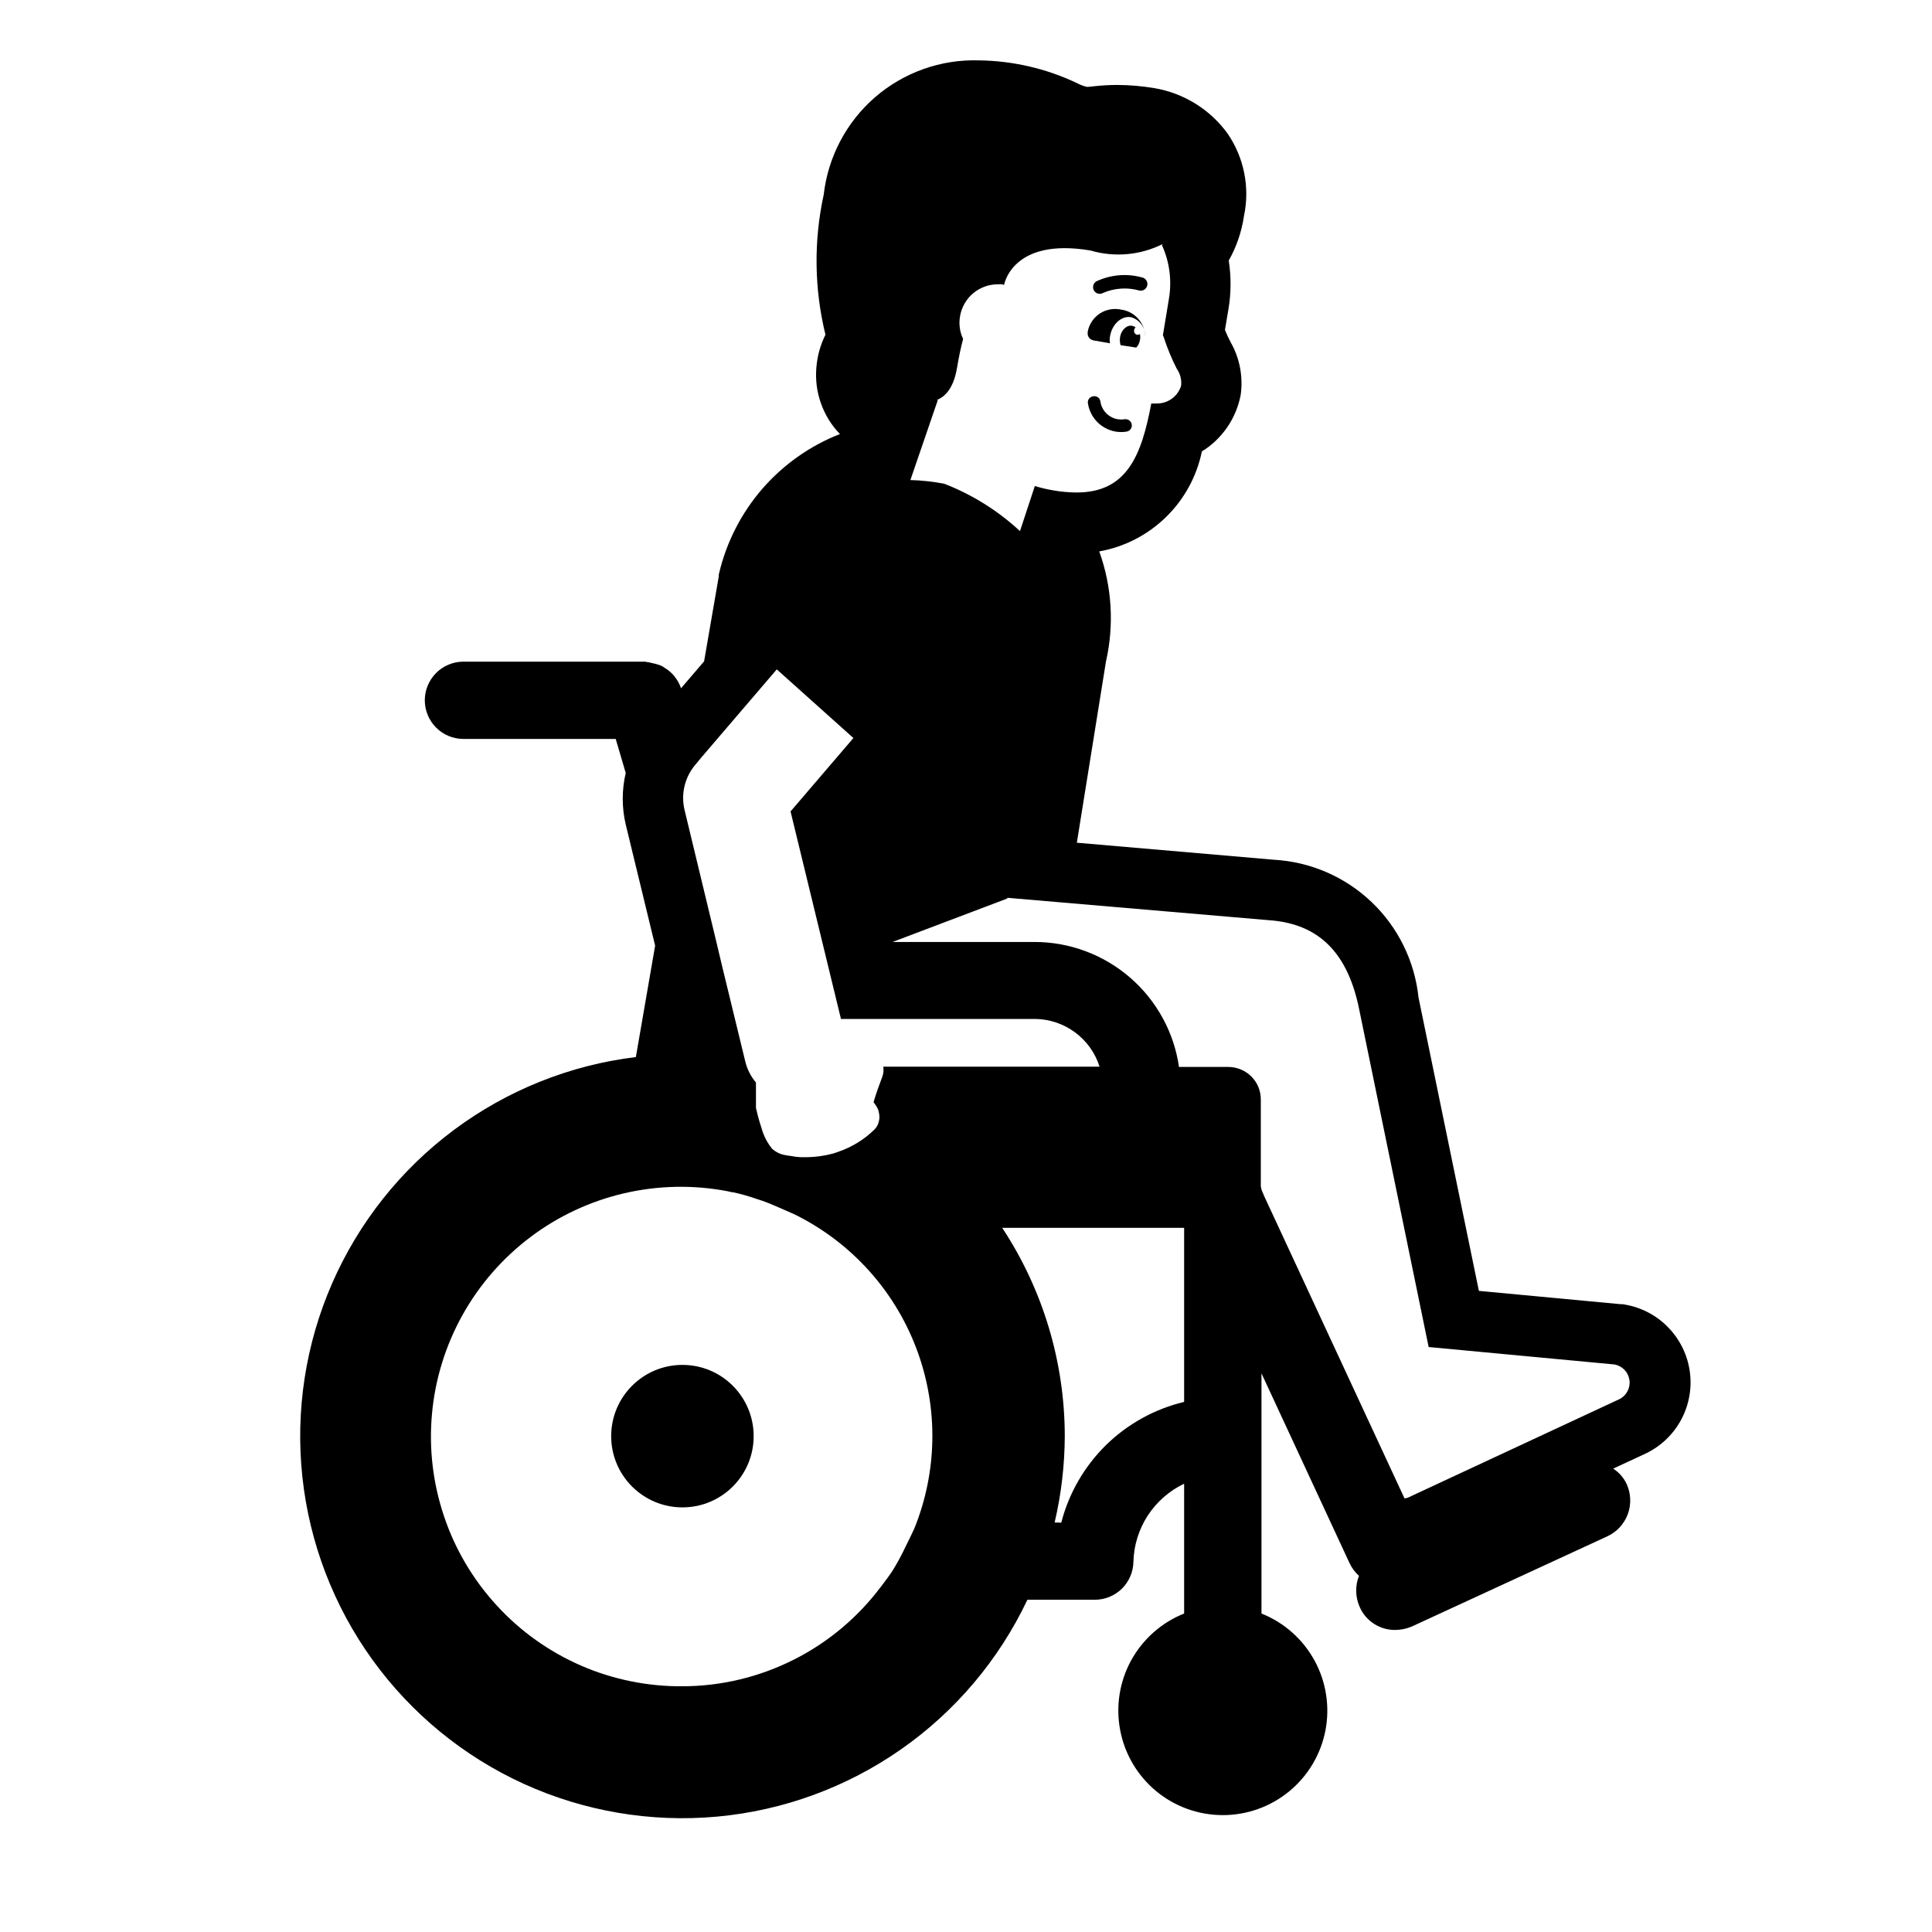
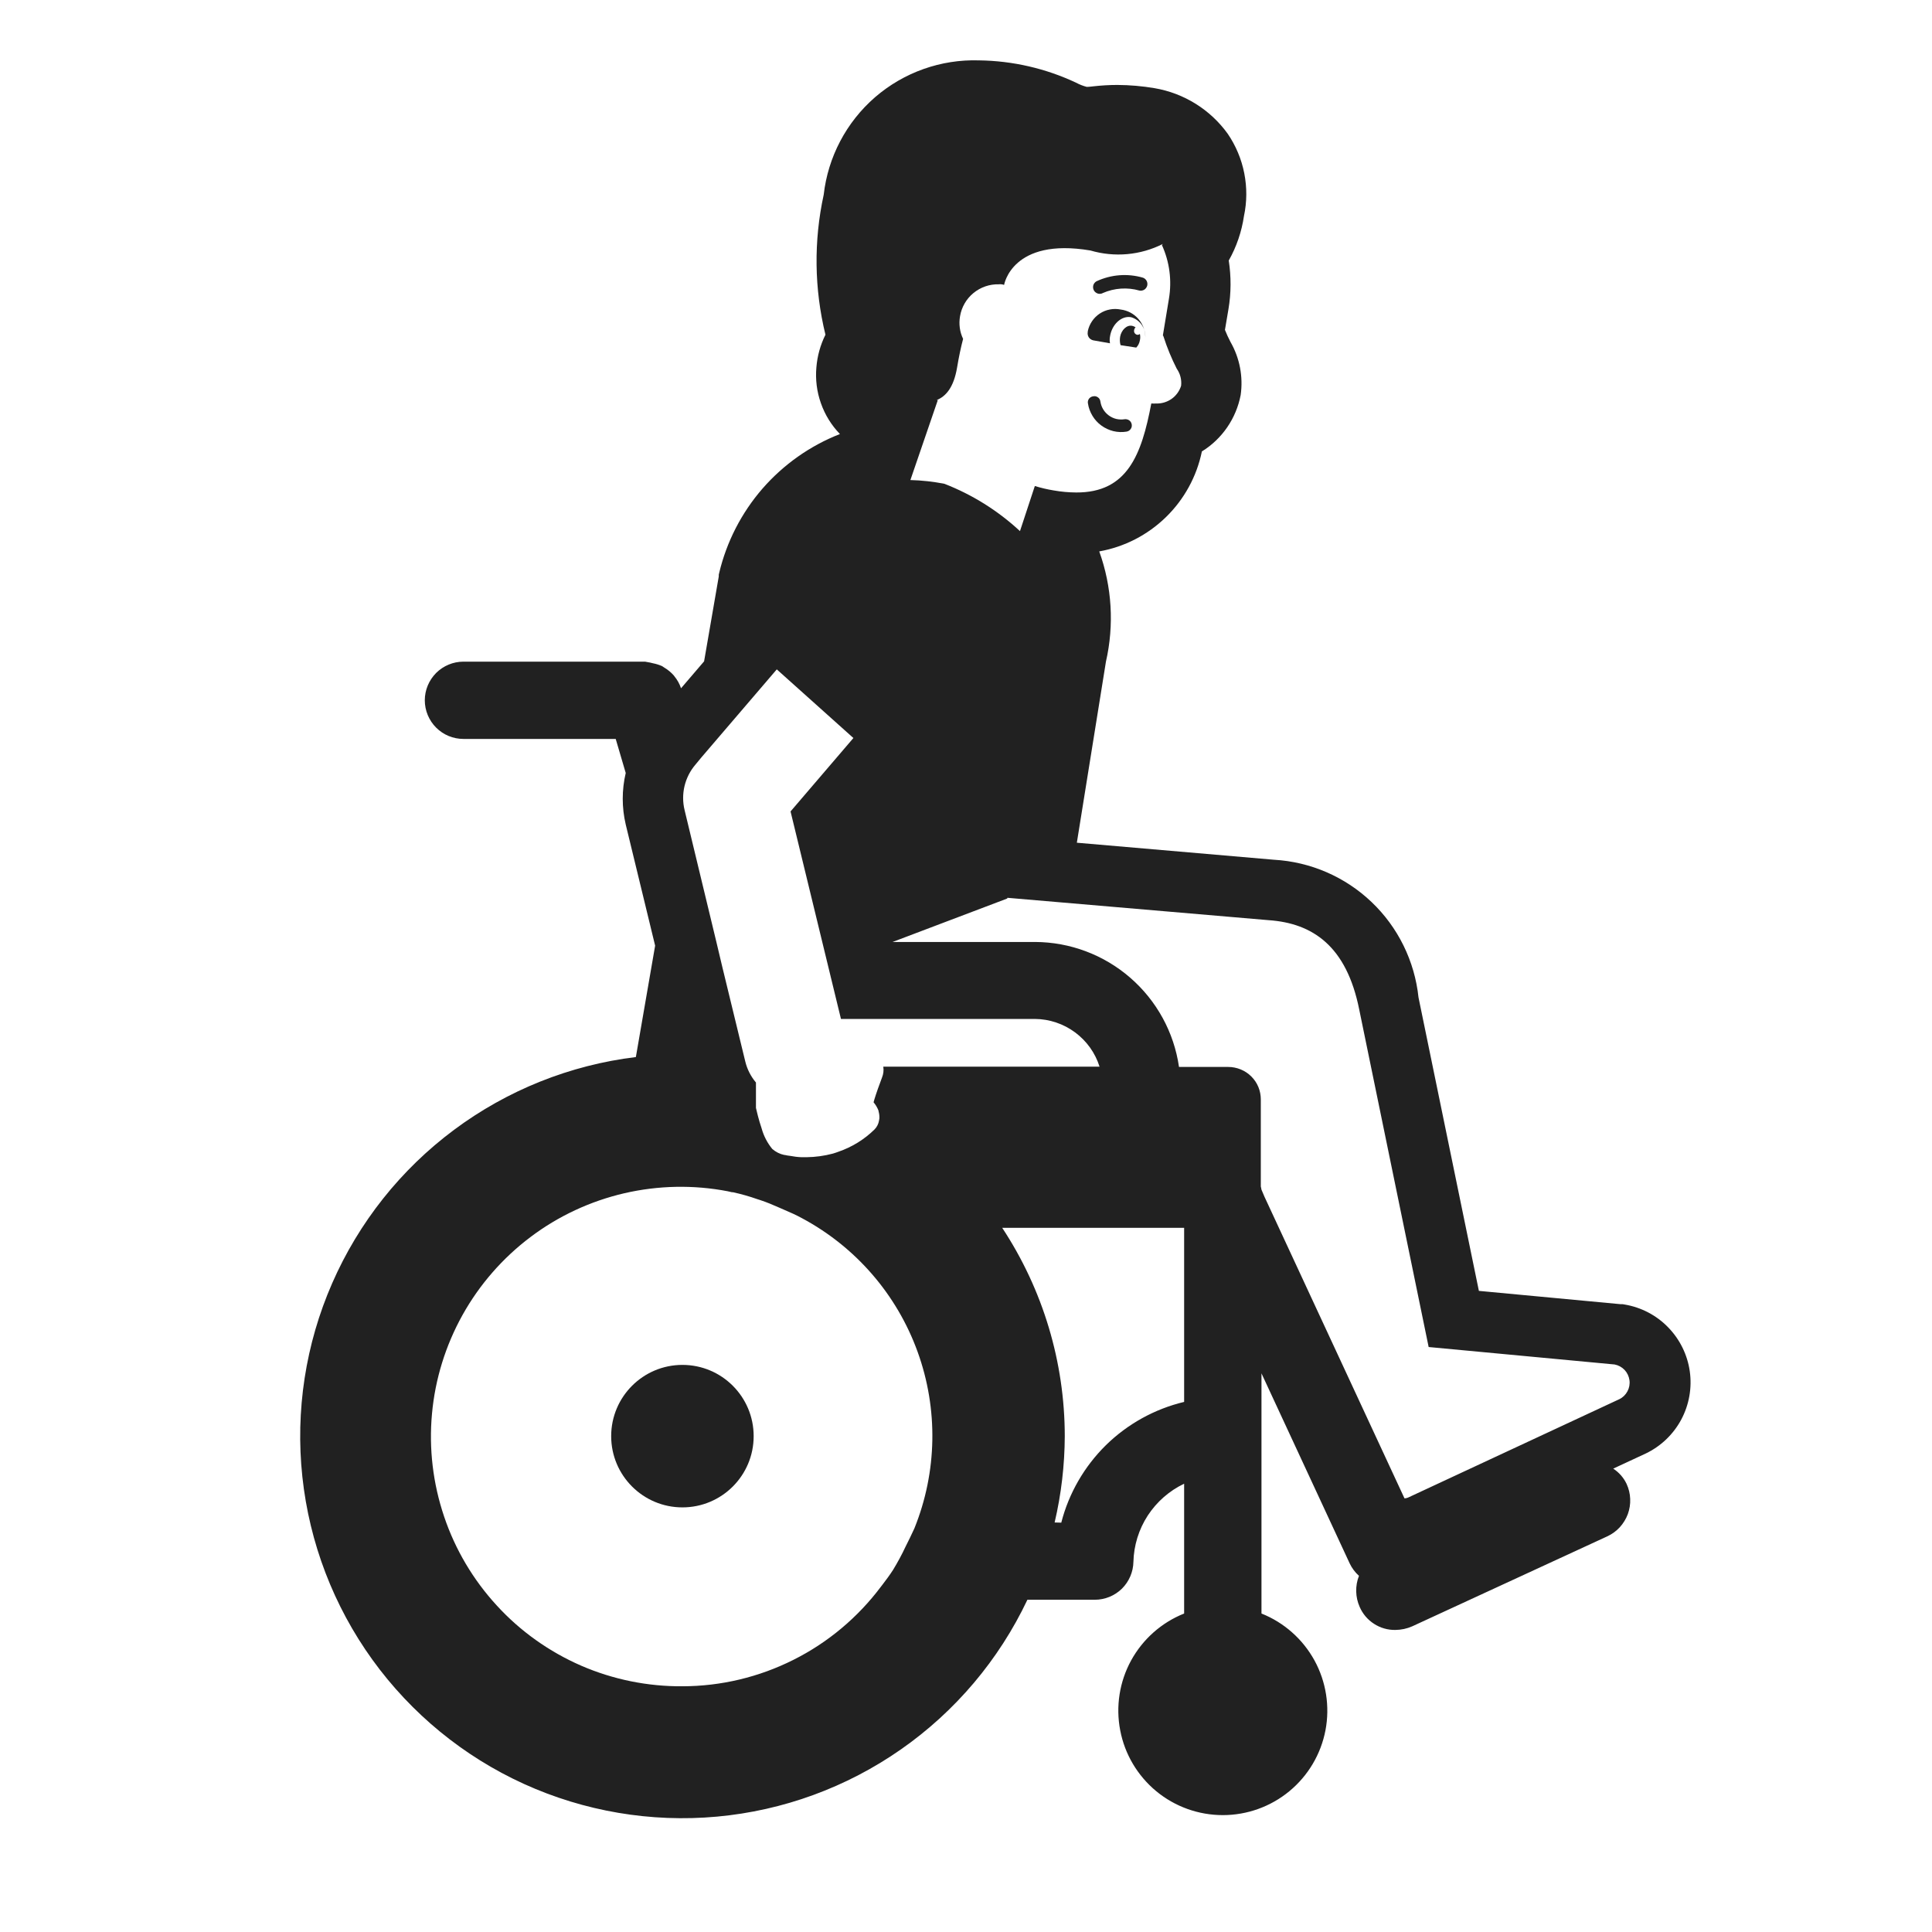
<svg xmlns="http://www.w3.org/2000/svg" width="32" height="32" viewBox="0 0 32 32" fill="none">
-   <path d="M18.265 4.854C18.457 4.77 18.673 4.755 18.874 4.813C18.901 4.818 18.929 4.812 18.953 4.798C18.976 4.783 18.993 4.76 19.001 4.733C19.008 4.707 19.005 4.678 18.993 4.654C18.98 4.629 18.959 4.61 18.933 4.6C18.677 4.525 18.403 4.546 18.161 4.659C18.14 4.671 18.123 4.69 18.113 4.712C18.104 4.735 18.102 4.76 18.108 4.783C18.114 4.807 18.127 4.828 18.147 4.843C18.166 4.858 18.19 4.867 18.214 4.867C18.232 4.867 18.25 4.863 18.265 4.854Z" fill="black" />
-   <path d="M18.853 5.28C18.778 5.195 18.675 5.141 18.563 5.127C18.504 5.115 18.442 5.114 18.383 5.126C18.323 5.137 18.266 5.16 18.215 5.194C18.165 5.227 18.121 5.27 18.087 5.321C18.053 5.371 18.029 5.428 18.017 5.487V5.497C18.011 5.528 18.016 5.559 18.033 5.586C18.05 5.612 18.077 5.63 18.107 5.637L18.385 5.686C18.378 5.649 18.378 5.611 18.385 5.574C18.415 5.374 18.575 5.224 18.735 5.254C18.806 5.275 18.867 5.319 18.91 5.379C18.928 5.404 18.942 5.432 18.952 5.461C18.933 5.394 18.899 5.332 18.853 5.28Z" fill="black" />
-   <path d="M18.97 5.585C18.97 5.543 18.964 5.501 18.952 5.461C18.966 5.501 18.972 5.543 18.97 5.585Z" fill="black" />
-   <path d="M18.753 5.397C18.663 5.377 18.573 5.467 18.553 5.577C18.545 5.624 18.547 5.671 18.56 5.717L18.82 5.757C18.852 5.724 18.872 5.682 18.88 5.637C18.888 5.602 18.888 5.566 18.88 5.531C18.874 5.537 18.866 5.541 18.858 5.543C18.85 5.546 18.841 5.546 18.833 5.545C18.825 5.543 18.817 5.539 18.81 5.534C18.803 5.529 18.797 5.523 18.793 5.516C18.788 5.508 18.785 5.5 18.784 5.492C18.783 5.483 18.783 5.474 18.785 5.466C18.788 5.449 18.796 5.433 18.809 5.422C18.792 5.41 18.773 5.401 18.753 5.397Z" fill="black" />
-   <path d="M18.107 6.564C18.12 6.561 18.134 6.561 18.148 6.564C18.161 6.567 18.174 6.573 18.185 6.581C18.197 6.589 18.206 6.599 18.213 6.611C18.22 6.623 18.224 6.636 18.226 6.65C18.233 6.696 18.248 6.74 18.272 6.779C18.296 6.819 18.327 6.853 18.365 6.881C18.402 6.908 18.444 6.928 18.489 6.939C18.534 6.949 18.58 6.951 18.626 6.944C18.64 6.942 18.653 6.942 18.666 6.946C18.68 6.949 18.692 6.954 18.703 6.962C18.714 6.97 18.724 6.981 18.731 6.992C18.738 7.004 18.743 7.017 18.745 7.03C18.747 7.044 18.747 7.057 18.744 7.071C18.74 7.084 18.735 7.096 18.727 7.107C18.719 7.118 18.709 7.128 18.697 7.135C18.685 7.142 18.672 7.147 18.659 7.149C18.586 7.161 18.512 7.158 18.441 7.141C18.369 7.123 18.302 7.092 18.243 7.049C18.183 7.006 18.133 6.951 18.095 6.888C18.057 6.825 18.031 6.756 18.02 6.683C18.017 6.67 18.017 6.655 18.02 6.642C18.023 6.628 18.029 6.616 18.037 6.604C18.046 6.593 18.056 6.584 18.068 6.577C18.08 6.57 18.093 6.566 18.107 6.564Z" fill="black" />
-   <path d="M10.123 23.787C10.123 24.439 10.652 24.967 11.303 24.967C11.955 24.967 12.483 24.439 12.483 23.787C12.483 23.135 11.955 22.607 11.303 22.607C10.652 22.607 10.123 23.135 10.123 23.787Z" fill="black" />
-   <path d="M10.532 17.508L10.851 15.663L10.364 13.656C10.298 13.376 10.298 13.084 10.364 12.803L10.198 12.239H7.676C7.506 12.239 7.344 12.172 7.224 12.052C7.104 11.932 7.036 11.769 7.036 11.599C7.036 11.429 7.104 11.267 7.224 11.146C7.344 11.027 7.506 10.959 7.676 10.959H10.684C10.69 10.959 10.695 10.96 10.7 10.962C10.705 10.963 10.711 10.965 10.716 10.965C10.75 10.97 10.783 10.977 10.816 10.986C10.868 10.996 10.918 11.012 10.966 11.033C10.973 11.037 10.978 11.041 10.984 11.045C10.99 11.049 10.996 11.053 11.002 11.057C11.063 11.093 11.117 11.138 11.163 11.191L11.169 11.2C11.218 11.259 11.256 11.327 11.28 11.4L11.662 10.954L11.905 9.548V9.519L11.912 9.489C12.035 8.973 12.281 8.494 12.629 8.093C12.978 7.693 13.418 7.382 13.912 7.189C13.771 7.044 13.664 6.87 13.597 6.679C13.529 6.488 13.504 6.285 13.522 6.084C13.537 5.896 13.588 5.713 13.672 5.544C13.486 4.784 13.476 3.991 13.643 3.226C13.714 2.6 14.018 2.023 14.494 1.61C14.971 1.198 15.585 0.98 16.215 1C16.772 1.007 17.32 1.133 17.824 1.37C17.88 1.4 17.939 1.423 18 1.439C18.026 1.439 18.053 1.436 18.082 1.433L18.108 1.43C18.241 1.415 18.375 1.407 18.508 1.407C18.713 1.408 18.919 1.426 19.121 1.46C19.61 1.543 20.047 1.815 20.336 2.217C20.47 2.414 20.563 2.636 20.609 2.87C20.655 3.104 20.654 3.345 20.604 3.578C20.566 3.837 20.481 4.087 20.352 4.315C20.393 4.582 20.392 4.854 20.347 5.121L20.289 5.464C20.316 5.532 20.347 5.599 20.381 5.664C20.534 5.931 20.593 6.241 20.549 6.545C20.512 6.736 20.436 6.918 20.326 7.078C20.215 7.239 20.073 7.375 19.907 7.477C19.822 7.891 19.614 8.271 19.311 8.566C19.008 8.861 18.624 9.059 18.207 9.133C18.418 9.718 18.456 10.352 18.318 10.958L17.836 13.958L21.1 14.24C21.705 14.274 22.278 14.522 22.717 14.94C23.156 15.358 23.431 15.918 23.495 16.521L24.495 21.381L26.838 21.601H26.874L26.909 21.607C27.183 21.653 27.436 21.785 27.629 21.984C27.823 22.183 27.949 22.438 27.988 22.713C28.027 22.988 27.977 23.269 27.846 23.514C27.715 23.758 27.509 23.955 27.258 24.075L26.72 24.325C26.815 24.387 26.892 24.474 26.941 24.577C26.977 24.655 26.998 24.74 27.001 24.826C27.005 24.912 26.991 24.998 26.962 25.078C26.932 25.159 26.886 25.233 26.828 25.297C26.77 25.36 26.699 25.411 26.621 25.447L23.391 26.937C23.303 26.976 23.208 26.996 23.111 26.997C22.986 26.999 22.864 26.964 22.759 26.896C22.654 26.829 22.571 26.732 22.521 26.617C22.485 26.536 22.465 26.449 22.463 26.36C22.461 26.272 22.476 26.183 22.509 26.101C22.444 26.043 22.391 25.972 22.354 25.893L20.894 22.747V26.725C21.268 26.874 21.578 27.149 21.772 27.502C21.965 27.855 22.029 28.264 21.954 28.659C21.878 29.055 21.667 29.411 21.356 29.668C21.046 29.924 20.656 30.064 20.254 30.064C19.851 30.064 19.461 29.924 19.151 29.668C18.841 29.411 18.629 29.055 18.554 28.659C18.478 28.264 18.542 27.855 18.735 27.502C18.929 27.149 19.239 26.874 19.613 26.725V24.575C19.367 24.692 19.159 24.875 19.01 25.103C18.862 25.331 18.78 25.596 18.773 25.868C18.77 26.036 18.701 26.196 18.582 26.314C18.462 26.431 18.301 26.497 18.133 26.497H17.017C16.546 27.491 15.825 28.345 14.923 28.975C14.021 29.605 12.971 29.989 11.876 30.089C10.781 30.189 9.678 30.002 8.677 29.547C7.676 29.091 6.812 28.382 6.168 27.49C5.525 26.598 5.125 25.554 5.008 24.46C4.891 23.367 5.061 22.262 5.502 21.254C5.943 20.246 6.638 19.371 7.52 18.714C8.402 18.057 9.44 17.641 10.532 17.508ZM11.62 12.542L11.52 12.663C11.432 12.765 11.37 12.887 11.338 13.019C11.307 13.15 11.307 13.287 11.339 13.418L11.865 15.6L11.965 16.021L12.344 17.581C12.375 17.71 12.436 17.829 12.521 17.93V18.351C12.531 18.393 12.541 18.434 12.553 18.482C12.571 18.549 12.591 18.621 12.615 18.69C12.649 18.814 12.709 18.93 12.791 19.03C12.848 19.08 12.917 19.115 12.991 19.13H12.999C13.028 19.137 13.058 19.142 13.088 19.145C13.151 19.157 13.214 19.165 13.278 19.167H13.359C13.507 19.165 13.653 19.145 13.796 19.107L13.849 19.09L13.885 19.077C14.11 19 14.315 18.874 14.485 18.707C14.524 18.667 14.55 18.617 14.559 18.562C14.559 18.556 14.561 18.55 14.562 18.544C14.563 18.539 14.565 18.534 14.565 18.529C14.568 18.487 14.563 18.445 14.551 18.404V18.396C14.532 18.346 14.504 18.299 14.469 18.257C14.469 18.257 14.486 18.189 14.541 18.033C14.559 17.981 14.582 17.919 14.609 17.847C14.632 17.79 14.64 17.728 14.63 17.667H18.212C18.14 17.439 17.998 17.241 17.806 17.099C17.614 16.957 17.382 16.879 17.143 16.877H13.929L13.094 13.44L14.135 12.224L12.866 11.087L11.62 12.542ZM19.069 6.683H19.083C19.104 6.685 19.125 6.685 19.146 6.683C19.238 6.687 19.329 6.66 19.405 6.607C19.48 6.554 19.536 6.477 19.563 6.389C19.574 6.289 19.548 6.188 19.49 6.106C19.404 5.936 19.331 5.76 19.273 5.579C19.271 5.57 19.267 5.562 19.261 5.555L19.361 4.949C19.412 4.647 19.372 4.336 19.244 4.057C19.249 4.057 19.251 4.053 19.254 4.048C19.256 4.045 19.258 4.042 19.261 4.04C18.89 4.228 18.46 4.266 18.061 4.149C16.761 3.929 16.631 4.719 16.631 4.719C16.603 4.709 16.573 4.705 16.544 4.709C16.391 4.705 16.242 4.756 16.123 4.854C16.005 4.951 15.926 5.088 15.901 5.239C15.879 5.366 15.896 5.497 15.952 5.613C15.916 5.75 15.882 5.908 15.852 6.089C15.796 6.419 15.666 6.566 15.513 6.627H15.533L15.079 7.951C15.268 7.956 15.457 7.977 15.642 8.013C16.105 8.193 16.53 8.459 16.894 8.797L17.14 8.05C17.242 8.081 17.347 8.106 17.452 8.123C17.575 8.145 17.7 8.156 17.825 8.157C18.672 8.161 18.908 7.534 19.069 6.683ZM26.743 22.6L23.663 22.311L22.513 16.721C22.303 15.671 21.743 15.291 21.013 15.241L16.693 14.871H16.684V14.882L14.784 15.602H17.143C17.723 15.604 18.282 15.814 18.72 16.194C19.158 16.574 19.445 17.098 19.528 17.672H20.343C20.414 17.672 20.484 17.686 20.55 17.713C20.616 17.74 20.675 17.779 20.726 17.83C20.776 17.88 20.816 17.939 20.843 18.005C20.87 18.071 20.883 18.141 20.883 18.212V19.652C20.887 19.669 20.891 19.685 20.893 19.702L20.942 19.818L23.263 24.818C23.283 24.817 23.303 24.812 23.321 24.805L26.821 23.175C26.879 23.147 26.926 23.101 26.956 23.044C26.986 22.988 26.998 22.923 26.989 22.86C26.98 22.796 26.952 22.737 26.908 22.69C26.864 22.644 26.806 22.612 26.743 22.6ZM17.578 25.22C17.703 24.733 17.959 24.29 18.317 23.937C18.676 23.585 19.124 23.337 19.613 23.22V20.337H16.6C17.275 21.361 17.635 22.561 17.636 23.787C17.634 24.268 17.578 24.748 17.468 25.217L17.578 25.22ZM11.303 27.93C11.942 27.929 12.571 27.779 13.142 27.492C13.713 27.206 14.209 26.79 14.592 26.279L14.616 26.248C14.677 26.167 14.738 26.087 14.792 26.002C14.868 25.877 14.938 25.748 15 25.615C15.05 25.515 15.1 25.415 15.145 25.315C15.523 24.38 15.542 23.338 15.198 22.389C14.855 21.441 14.173 20.653 13.283 20.177C13.187 20.124 13.087 20.08 12.986 20.037C12.959 20.025 12.933 20.014 12.906 20.002C12.806 19.958 12.699 19.912 12.591 19.877L12.547 19.863C12.414 19.816 12.277 19.777 12.139 19.747H12.123L12.053 19.731C11.486 19.622 10.902 19.634 10.34 19.764C9.777 19.895 9.248 20.141 8.787 20.489C8.326 20.836 7.942 21.276 7.661 21.78C7.38 22.285 7.207 22.842 7.155 23.417C7.102 23.992 7.171 24.572 7.356 25.119C7.54 25.666 7.838 26.168 8.229 26.593C8.619 27.019 9.095 27.357 9.624 27.588C10.154 27.818 10.726 27.934 11.303 27.93Z" fill="black" />
+   <path d="M18.265 4.854C18.457 4.77 18.673 4.755 18.874 4.813C18.901 4.818 18.929 4.812 18.953 4.798C18.976 4.783 18.993 4.76 19.001 4.733C19.008 4.707 19.005 4.678 18.993 4.654C18.98 4.629 18.959 4.61 18.933 4.6C18.677 4.525 18.403 4.546 18.161 4.659C18.14 4.671 18.123 4.69 18.113 4.712C18.104 4.735 18.102 4.76 18.108 4.783C18.114 4.807 18.127 4.828 18.147 4.843C18.166 4.858 18.19 4.867 18.214 4.867C18.232 4.867 18.25 4.863 18.265 4.854Z" fill="#212121" />
+   <path d="M18.853 5.28C18.778 5.195 18.675 5.141 18.563 5.127C18.504 5.115 18.442 5.114 18.383 5.126C18.323 5.137 18.266 5.16 18.215 5.194C18.165 5.227 18.121 5.27 18.087 5.321C18.053 5.371 18.029 5.428 18.017 5.487V5.497C18.011 5.528 18.016 5.559 18.033 5.586C18.05 5.612 18.077 5.63 18.107 5.637L18.385 5.686C18.378 5.649 18.378 5.611 18.385 5.574C18.415 5.374 18.575 5.224 18.735 5.254C18.806 5.275 18.867 5.319 18.91 5.379C18.928 5.404 18.942 5.432 18.952 5.461C18.933 5.394 18.899 5.332 18.853 5.28Z" fill="#212121" />
+   <path d="M18.97 5.585C18.97 5.543 18.964 5.501 18.952 5.461C18.966 5.501 18.972 5.543 18.97 5.585Z" fill="#212121" />
+   <path d="M18.753 5.397C18.663 5.377 18.573 5.467 18.553 5.577C18.545 5.624 18.547 5.671 18.56 5.717L18.82 5.757C18.852 5.724 18.872 5.682 18.88 5.637C18.888 5.602 18.888 5.566 18.88 5.531C18.874 5.537 18.866 5.541 18.858 5.543C18.85 5.546 18.841 5.546 18.833 5.545C18.825 5.543 18.817 5.539 18.81 5.534C18.803 5.529 18.797 5.523 18.793 5.516C18.788 5.508 18.785 5.5 18.784 5.492C18.783 5.483 18.783 5.474 18.785 5.466C18.788 5.449 18.796 5.433 18.809 5.422C18.792 5.41 18.773 5.401 18.753 5.397Z" fill="#212121" />
+   <path d="M18.107 6.564C18.12 6.561 18.134 6.561 18.148 6.564C18.161 6.567 18.174 6.573 18.185 6.581C18.197 6.589 18.206 6.599 18.213 6.611C18.22 6.623 18.224 6.636 18.226 6.65C18.233 6.696 18.248 6.74 18.272 6.779C18.296 6.819 18.327 6.853 18.365 6.881C18.402 6.908 18.444 6.928 18.489 6.939C18.534 6.949 18.58 6.951 18.626 6.944C18.64 6.942 18.653 6.942 18.666 6.946C18.68 6.949 18.692 6.954 18.703 6.962C18.714 6.97 18.724 6.981 18.731 6.992C18.738 7.004 18.743 7.017 18.745 7.03C18.747 7.044 18.747 7.057 18.744 7.071C18.74 7.084 18.735 7.096 18.727 7.107C18.719 7.118 18.709 7.128 18.697 7.135C18.685 7.142 18.672 7.147 18.659 7.149C18.586 7.161 18.512 7.158 18.441 7.141C18.369 7.123 18.302 7.092 18.243 7.049C18.183 7.006 18.133 6.951 18.095 6.888C18.057 6.825 18.031 6.756 18.02 6.683C18.017 6.67 18.017 6.655 18.02 6.642C18.023 6.628 18.029 6.616 18.037 6.604C18.046 6.593 18.056 6.584 18.068 6.577C18.08 6.57 18.093 6.566 18.107 6.564Z" fill="#212121" />
+   <path d="M10.123 23.787C10.123 24.439 10.652 24.967 11.303 24.967C11.955 24.967 12.483 24.439 12.483 23.787C12.483 23.135 11.955 22.607 11.303 22.607C10.652 22.607 10.123 23.135 10.123 23.787Z" fill="#212121" />
+   <path d="M10.532 17.508L10.851 15.663L10.364 13.656C10.298 13.376 10.298 13.084 10.364 12.803L10.198 12.239H7.676C7.506 12.239 7.344 12.172 7.224 12.052C7.104 11.932 7.036 11.769 7.036 11.599C7.036 11.429 7.104 11.267 7.224 11.146C7.344 11.027 7.506 10.959 7.676 10.959H10.684C10.69 10.959 10.695 10.96 10.7 10.962C10.705 10.963 10.711 10.965 10.716 10.965C10.75 10.97 10.783 10.977 10.816 10.986C10.868 10.996 10.918 11.012 10.966 11.033C10.973 11.037 10.978 11.041 10.984 11.045C10.99 11.049 10.996 11.053 11.002 11.057C11.063 11.093 11.117 11.138 11.163 11.191L11.169 11.2C11.218 11.259 11.256 11.327 11.28 11.4L11.662 10.954L11.905 9.548V9.519L11.912 9.489C12.035 8.973 12.281 8.494 12.629 8.093C12.978 7.693 13.418 7.382 13.912 7.189C13.771 7.044 13.664 6.87 13.597 6.679C13.529 6.488 13.504 6.285 13.522 6.084C13.537 5.896 13.588 5.713 13.672 5.544C13.486 4.784 13.476 3.991 13.643 3.226C13.714 2.6 14.018 2.023 14.494 1.61C14.971 1.198 15.585 0.98 16.215 1C16.772 1.007 17.32 1.133 17.824 1.37C17.88 1.4 17.939 1.423 18 1.439C18.026 1.439 18.053 1.436 18.082 1.433L18.108 1.43C18.241 1.415 18.375 1.407 18.508 1.407C18.713 1.408 18.919 1.426 19.121 1.46C19.61 1.543 20.047 1.815 20.336 2.217C20.47 2.414 20.563 2.636 20.609 2.87C20.655 3.104 20.654 3.345 20.604 3.578C20.566 3.837 20.481 4.087 20.352 4.315C20.393 4.582 20.392 4.854 20.347 5.121L20.289 5.464C20.316 5.532 20.347 5.599 20.381 5.664C20.534 5.931 20.593 6.241 20.549 6.545C20.512 6.736 20.436 6.918 20.326 7.078C20.215 7.239 20.073 7.375 19.907 7.477C19.822 7.891 19.614 8.271 19.311 8.566C19.008 8.861 18.624 9.059 18.207 9.133C18.418 9.718 18.456 10.352 18.318 10.958L17.836 13.958L21.1 14.24C21.705 14.274 22.278 14.522 22.717 14.94C23.156 15.358 23.431 15.918 23.495 16.521L24.495 21.381L26.838 21.601H26.874L26.909 21.607C27.183 21.653 27.436 21.785 27.629 21.984C27.823 22.183 27.949 22.438 27.988 22.713C28.027 22.988 27.977 23.269 27.846 23.514C27.715 23.758 27.509 23.955 27.258 24.075L26.72 24.325C26.815 24.387 26.892 24.474 26.941 24.577C26.977 24.655 26.998 24.74 27.001 24.826C27.005 24.912 26.991 24.998 26.962 25.078C26.932 25.159 26.886 25.233 26.828 25.297C26.77 25.36 26.699 25.411 26.621 25.447L23.391 26.937C23.303 26.976 23.208 26.996 23.111 26.997C22.986 26.999 22.864 26.964 22.759 26.896C22.654 26.829 22.571 26.732 22.521 26.617C22.485 26.536 22.465 26.449 22.463 26.36C22.461 26.272 22.476 26.183 22.509 26.101C22.444 26.043 22.391 25.972 22.354 25.893L20.894 22.747V26.725C21.268 26.874 21.578 27.149 21.772 27.502C21.965 27.855 22.029 28.264 21.954 28.659C21.878 29.055 21.667 29.411 21.356 29.668C21.046 29.924 20.656 30.064 20.254 30.064C19.851 30.064 19.461 29.924 19.151 29.668C18.841 29.411 18.629 29.055 18.554 28.659C18.478 28.264 18.542 27.855 18.735 27.502C18.929 27.149 19.239 26.874 19.613 26.725V24.575C19.367 24.692 19.159 24.875 19.01 25.103C18.862 25.331 18.78 25.596 18.773 25.868C18.77 26.036 18.701 26.196 18.582 26.314C18.462 26.431 18.301 26.497 18.133 26.497H17.017C16.546 27.491 15.825 28.345 14.923 28.975C14.021 29.605 12.971 29.989 11.876 30.089C10.781 30.189 9.678 30.002 8.677 29.547C7.676 29.091 6.812 28.382 6.168 27.49C5.525 26.598 5.125 25.554 5.008 24.46C4.891 23.367 5.061 22.262 5.502 21.254C5.943 20.246 6.638 19.371 7.52 18.714C8.402 18.057 9.44 17.641 10.532 17.508ZM11.62 12.542L11.52 12.663C11.432 12.765 11.37 12.887 11.338 13.019C11.307 13.15 11.307 13.287 11.339 13.418L11.865 15.6L11.965 16.021L12.344 17.581C12.375 17.71 12.436 17.829 12.521 17.93V18.351C12.531 18.393 12.541 18.434 12.553 18.482C12.571 18.549 12.591 18.621 12.615 18.69C12.649 18.814 12.709 18.93 12.791 19.03C12.848 19.08 12.917 19.115 12.991 19.13H12.999C13.028 19.137 13.058 19.142 13.088 19.145C13.151 19.157 13.214 19.165 13.278 19.167H13.359C13.507 19.165 13.653 19.145 13.796 19.107L13.849 19.09L13.885 19.077C14.11 19 14.315 18.874 14.485 18.707C14.524 18.667 14.55 18.617 14.559 18.562C14.559 18.556 14.561 18.55 14.562 18.544C14.563 18.539 14.565 18.534 14.565 18.529C14.568 18.487 14.563 18.445 14.551 18.404V18.396C14.532 18.346 14.504 18.299 14.469 18.257C14.469 18.257 14.486 18.189 14.541 18.033C14.559 17.981 14.582 17.919 14.609 17.847C14.632 17.79 14.64 17.728 14.63 17.667H18.212C18.14 17.439 17.998 17.241 17.806 17.099C17.614 16.957 17.382 16.879 17.143 16.877H13.929L13.094 13.44L14.135 12.224L12.866 11.087L11.62 12.542ZM19.069 6.683H19.083C19.104 6.685 19.125 6.685 19.146 6.683C19.238 6.687 19.329 6.66 19.405 6.607C19.48 6.554 19.536 6.477 19.563 6.389C19.574 6.289 19.548 6.188 19.49 6.106C19.404 5.936 19.331 5.76 19.273 5.579C19.271 5.57 19.267 5.562 19.261 5.555L19.361 4.949C19.412 4.647 19.372 4.336 19.244 4.057C19.249 4.057 19.251 4.053 19.254 4.048C19.256 4.045 19.258 4.042 19.261 4.04C18.89 4.228 18.46 4.266 18.061 4.149C16.761 3.929 16.631 4.719 16.631 4.719C16.603 4.709 16.573 4.705 16.544 4.709C16.391 4.705 16.242 4.756 16.123 4.854C16.005 4.951 15.926 5.088 15.901 5.239C15.879 5.366 15.896 5.497 15.952 5.613C15.916 5.75 15.882 5.908 15.852 6.089C15.796 6.419 15.666 6.566 15.513 6.627H15.533L15.079 7.951C15.268 7.956 15.457 7.977 15.642 8.013C16.105 8.193 16.53 8.459 16.894 8.797L17.14 8.05C17.242 8.081 17.347 8.106 17.452 8.123C17.575 8.145 17.7 8.156 17.825 8.157C18.672 8.161 18.908 7.534 19.069 6.683ZM26.743 22.6L23.663 22.311L22.513 16.721C22.303 15.671 21.743 15.291 21.013 15.241L16.693 14.871H16.684V14.882L14.784 15.602H17.143C17.723 15.604 18.282 15.814 18.72 16.194C19.158 16.574 19.445 17.098 19.528 17.672H20.343C20.414 17.672 20.484 17.686 20.55 17.713C20.616 17.74 20.675 17.779 20.726 17.83C20.776 17.88 20.816 17.939 20.843 18.005C20.87 18.071 20.883 18.141 20.883 18.212V19.652C20.887 19.669 20.891 19.685 20.893 19.702L20.942 19.818L23.263 24.818C23.283 24.817 23.303 24.812 23.321 24.805L26.821 23.175C26.879 23.147 26.926 23.101 26.956 23.044C26.986 22.988 26.998 22.923 26.989 22.86C26.98 22.796 26.952 22.737 26.908 22.69C26.864 22.644 26.806 22.612 26.743 22.6ZM17.578 25.22C17.703 24.733 17.959 24.29 18.317 23.937C18.676 23.585 19.124 23.337 19.613 23.22V20.337H16.6C17.275 21.361 17.635 22.561 17.636 23.787C17.634 24.268 17.578 24.748 17.468 25.217L17.578 25.22ZM11.303 27.93C11.942 27.929 12.571 27.779 13.142 27.492C13.713 27.206 14.209 26.79 14.592 26.279L14.616 26.248C14.677 26.167 14.738 26.087 14.792 26.002C14.868 25.877 14.938 25.748 15 25.615C15.05 25.515 15.1 25.415 15.145 25.315C15.523 24.38 15.542 23.338 15.198 22.389C14.855 21.441 14.173 20.653 13.283 20.177C13.187 20.124 13.087 20.08 12.986 20.037C12.959 20.025 12.933 20.014 12.906 20.002C12.806 19.958 12.699 19.912 12.591 19.877L12.547 19.863C12.414 19.816 12.277 19.777 12.139 19.747H12.123L12.053 19.731C11.486 19.622 10.902 19.634 10.34 19.764C9.777 19.895 9.248 20.141 8.787 20.489C8.326 20.836 7.942 21.276 7.661 21.78C7.38 22.285 7.207 22.842 7.155 23.417C7.102 23.992 7.171 24.572 7.356 25.119C7.54 25.666 7.838 26.168 8.229 26.593C8.619 27.019 9.095 27.357 9.624 27.588C10.154 27.818 10.726 27.934 11.303 27.93Z" fill="#212121" />
</svg>
